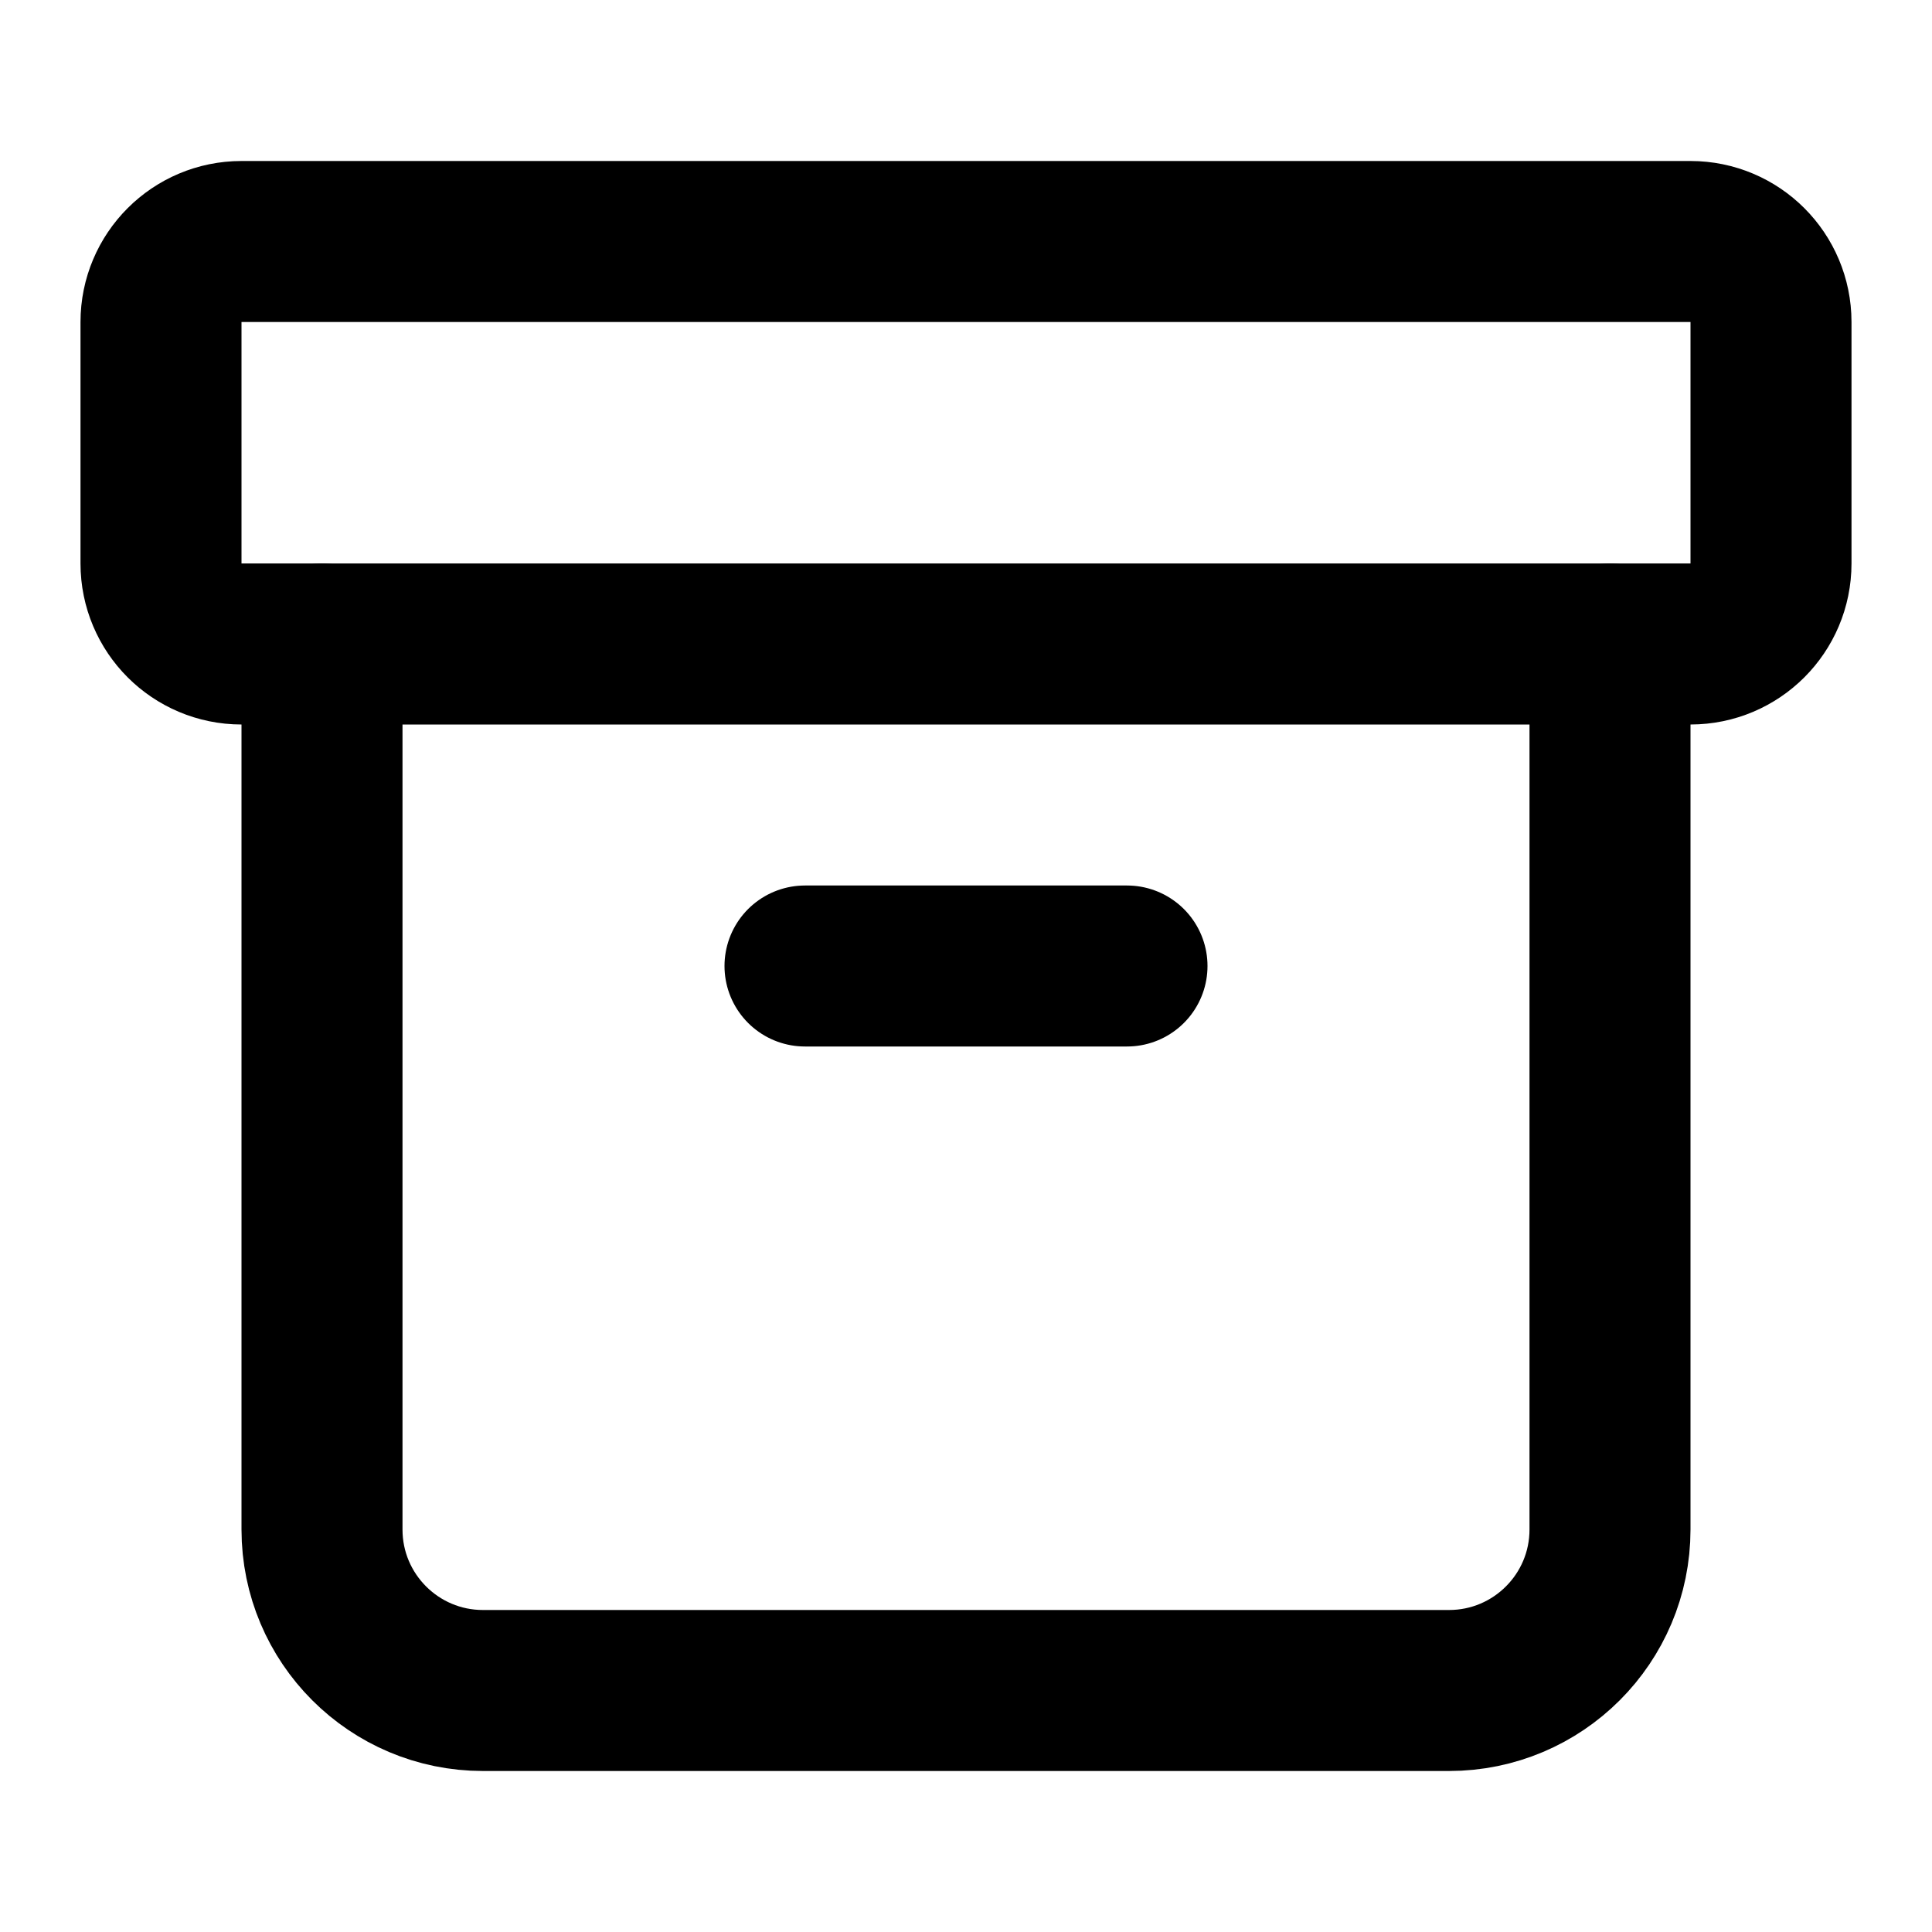
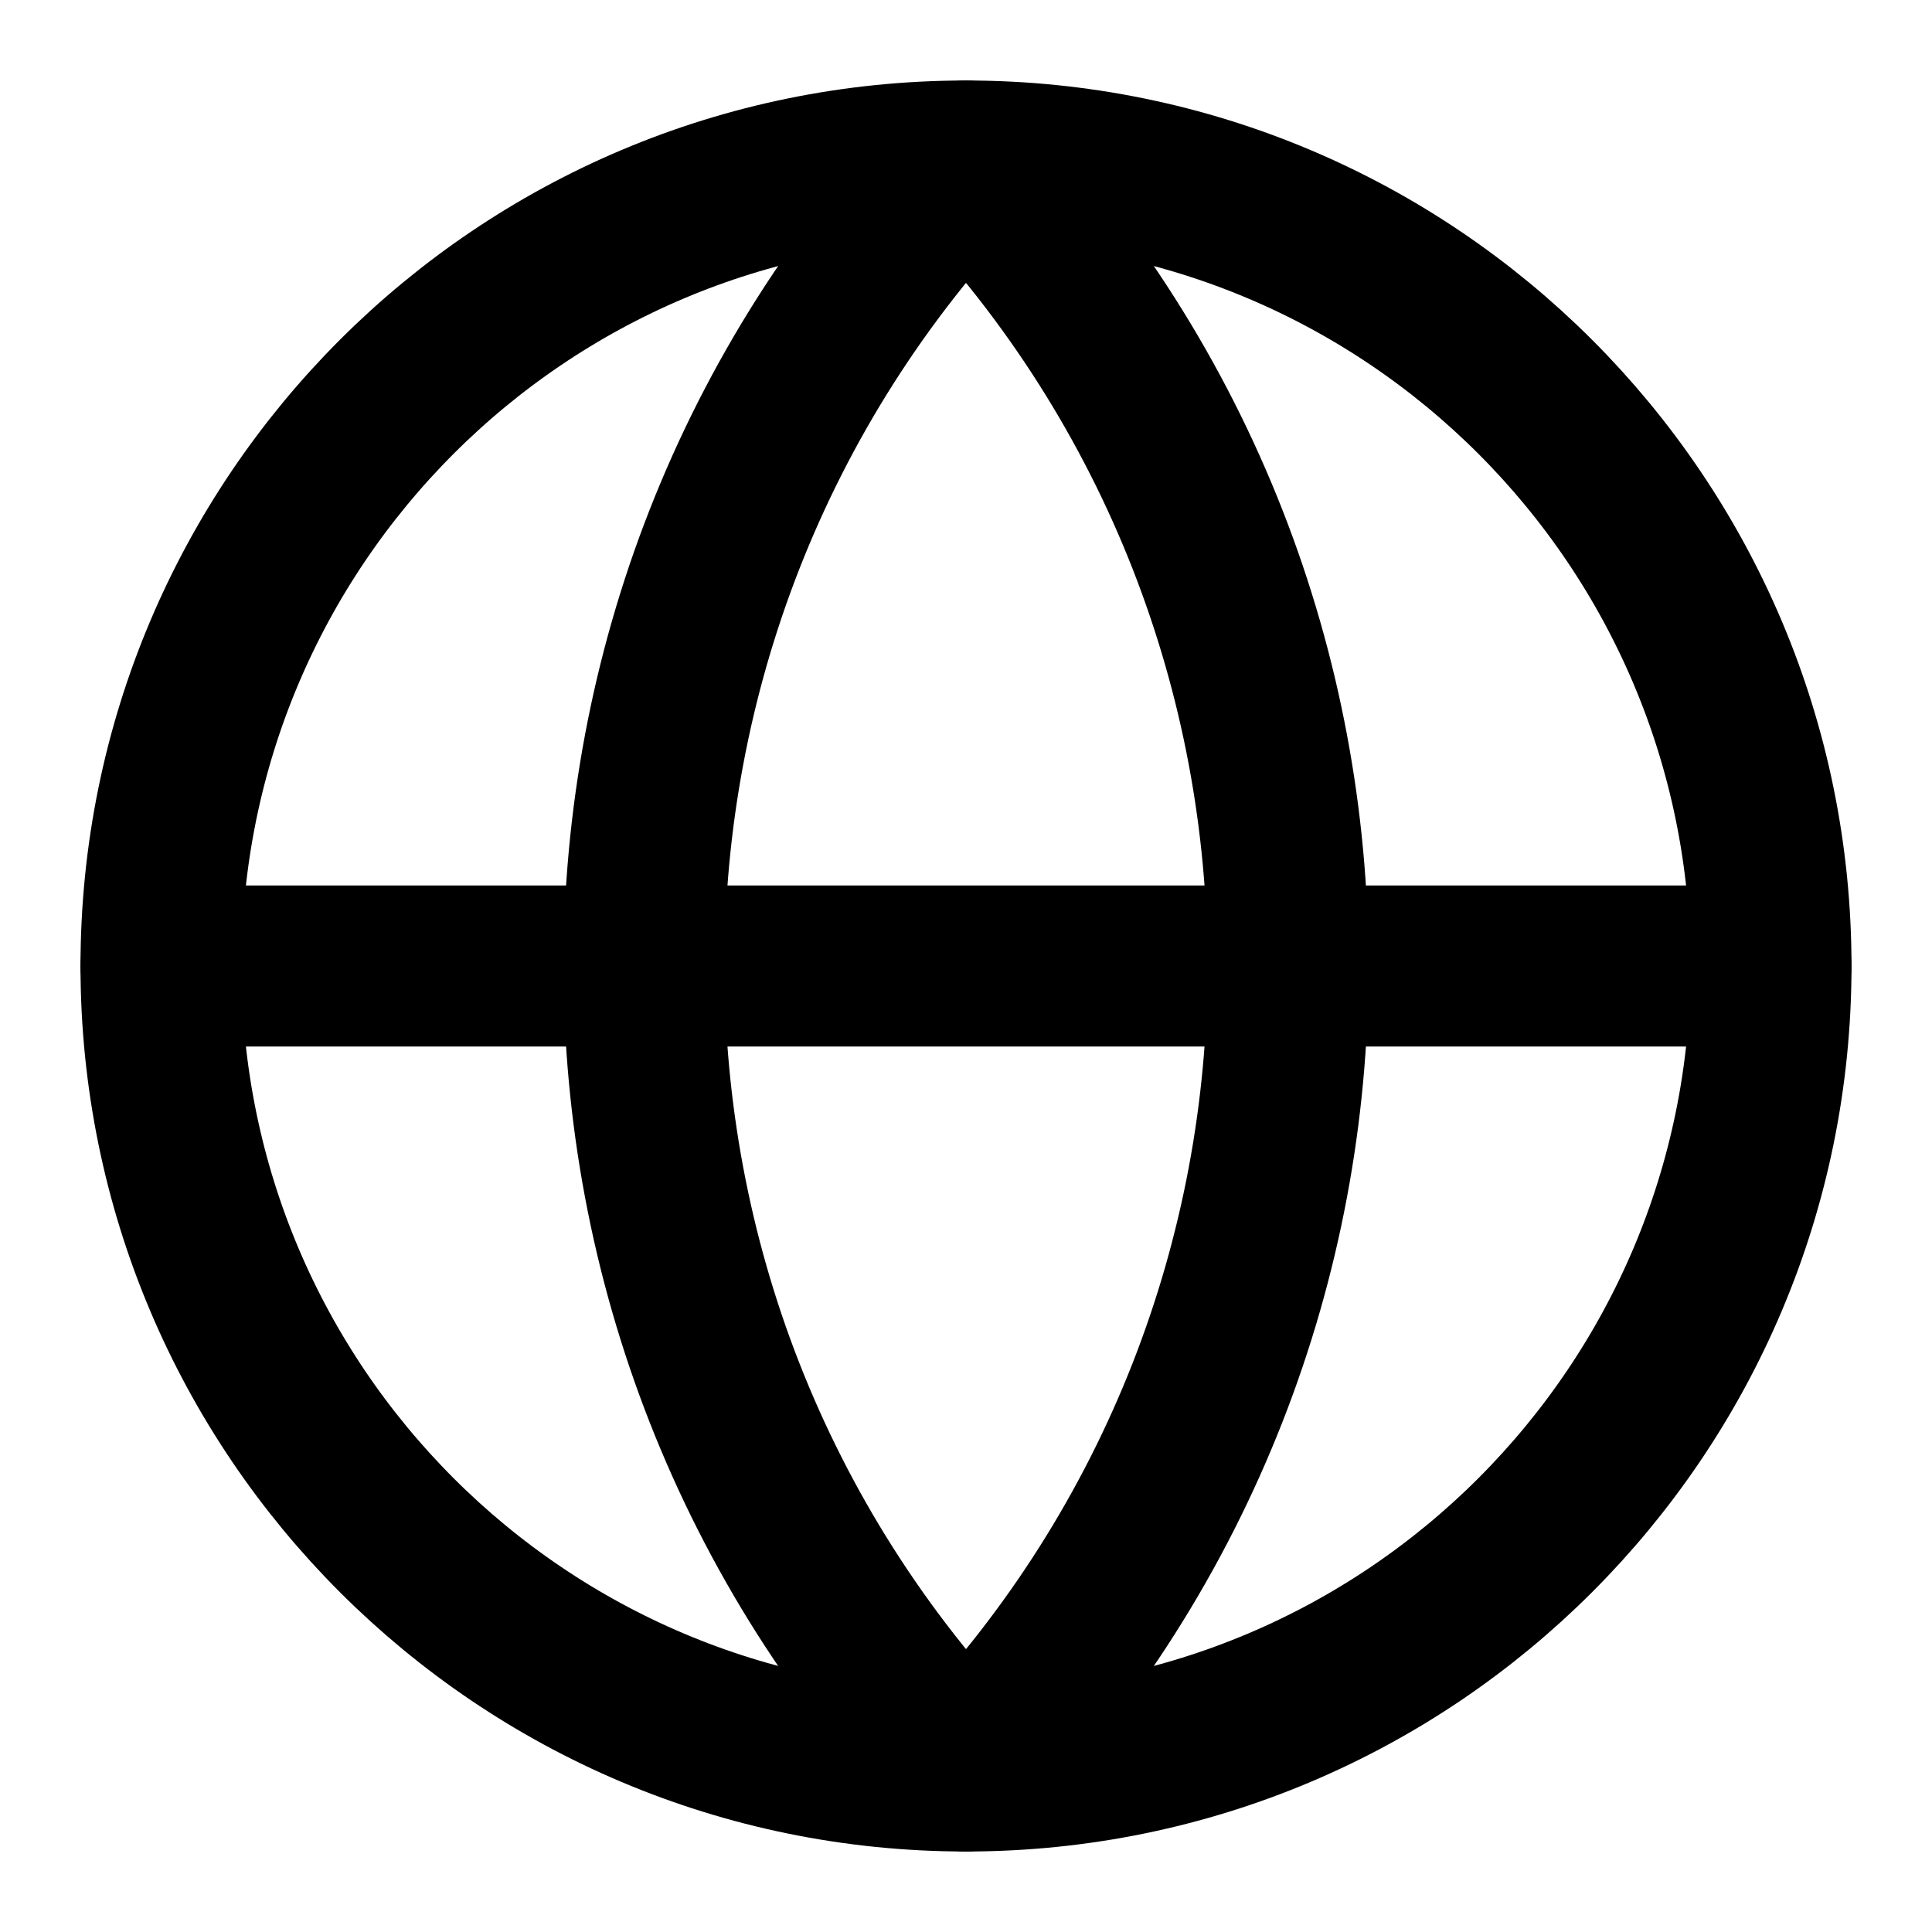
<svg xmlns="http://www.w3.org/2000/svg" width="24" height="24" viewBox="0 0 24 24" fill="none" stroke="currentColor" stroke-width="2" stroke-linecap="round" stroke-linejoin="round">
-   <rect width="20" height="5" x="2" y="3" rx="1" />
-   <path d="M4 8v11a2 2 0 0 0 2 2h12a2 2 0 0 0 2-2V8" />
-   <path d="M10 12h4" />
+   <circle cx="12" cy="12" r="10" />
+   <path d="M12 2a14.5 14.5 0 0 0 0 20 14.5 14.5 0 0 0 0-20" />
+   <path d="M2 12h20" />
</svg>
